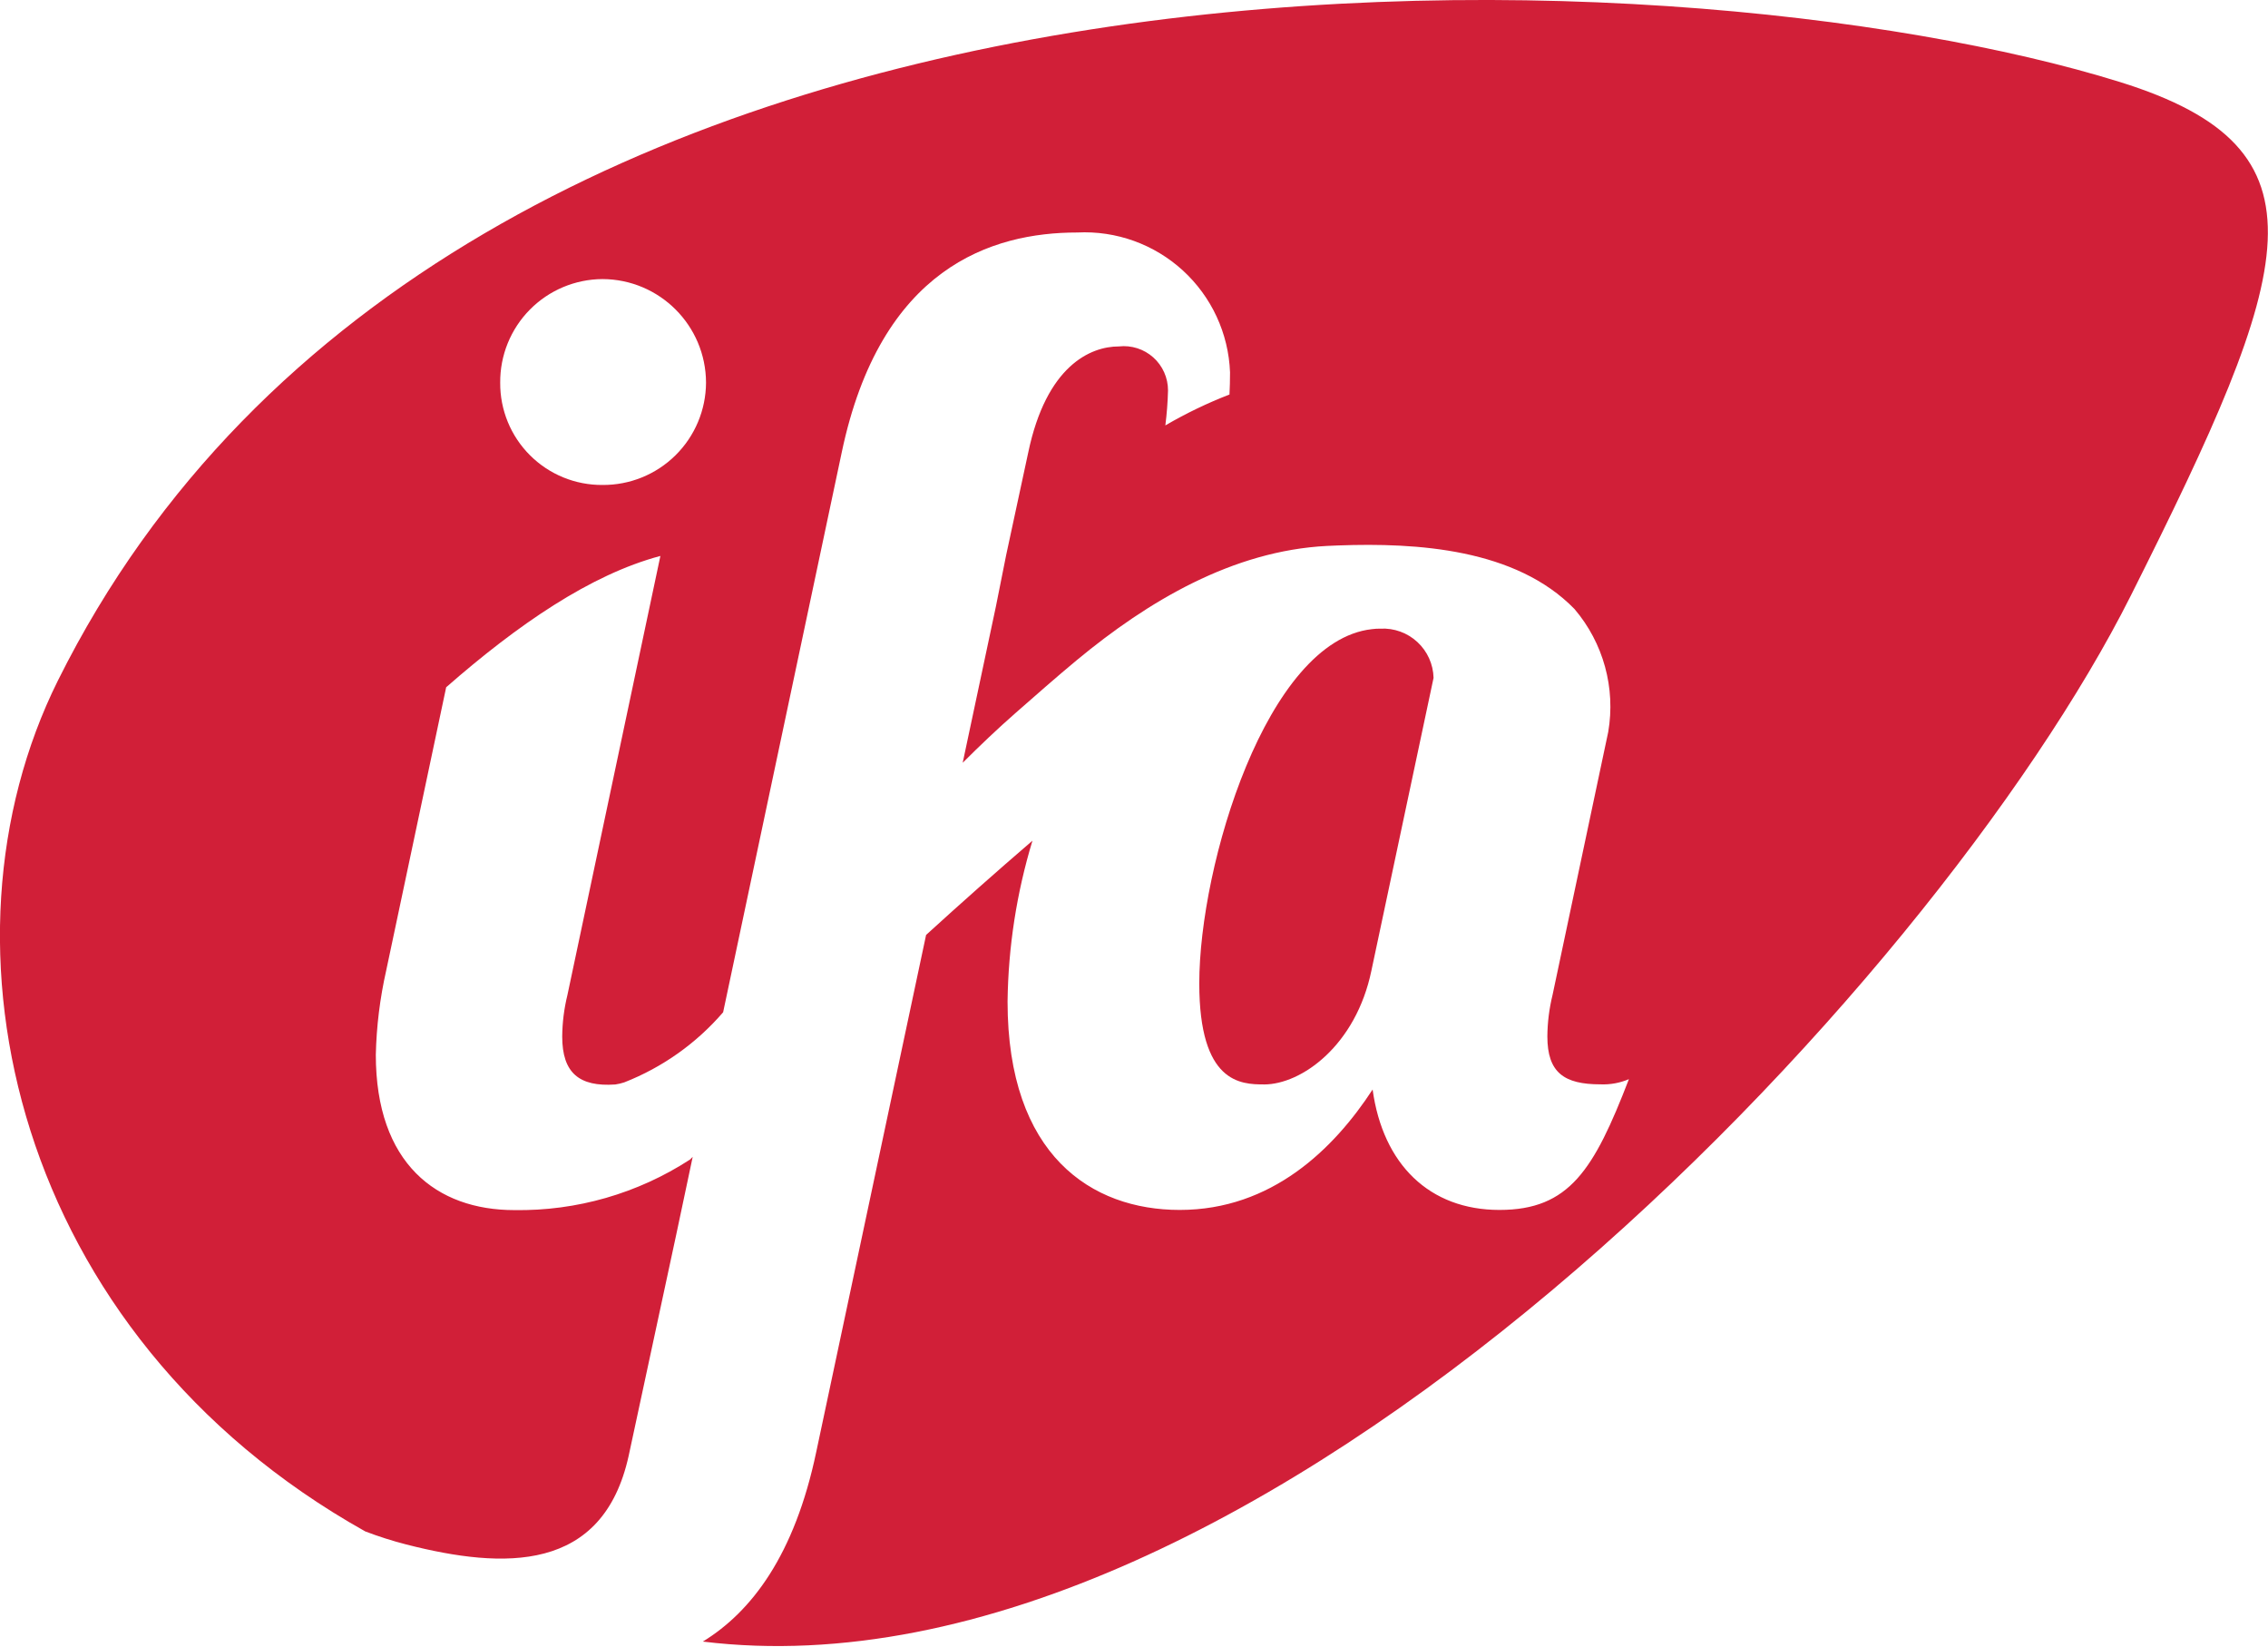
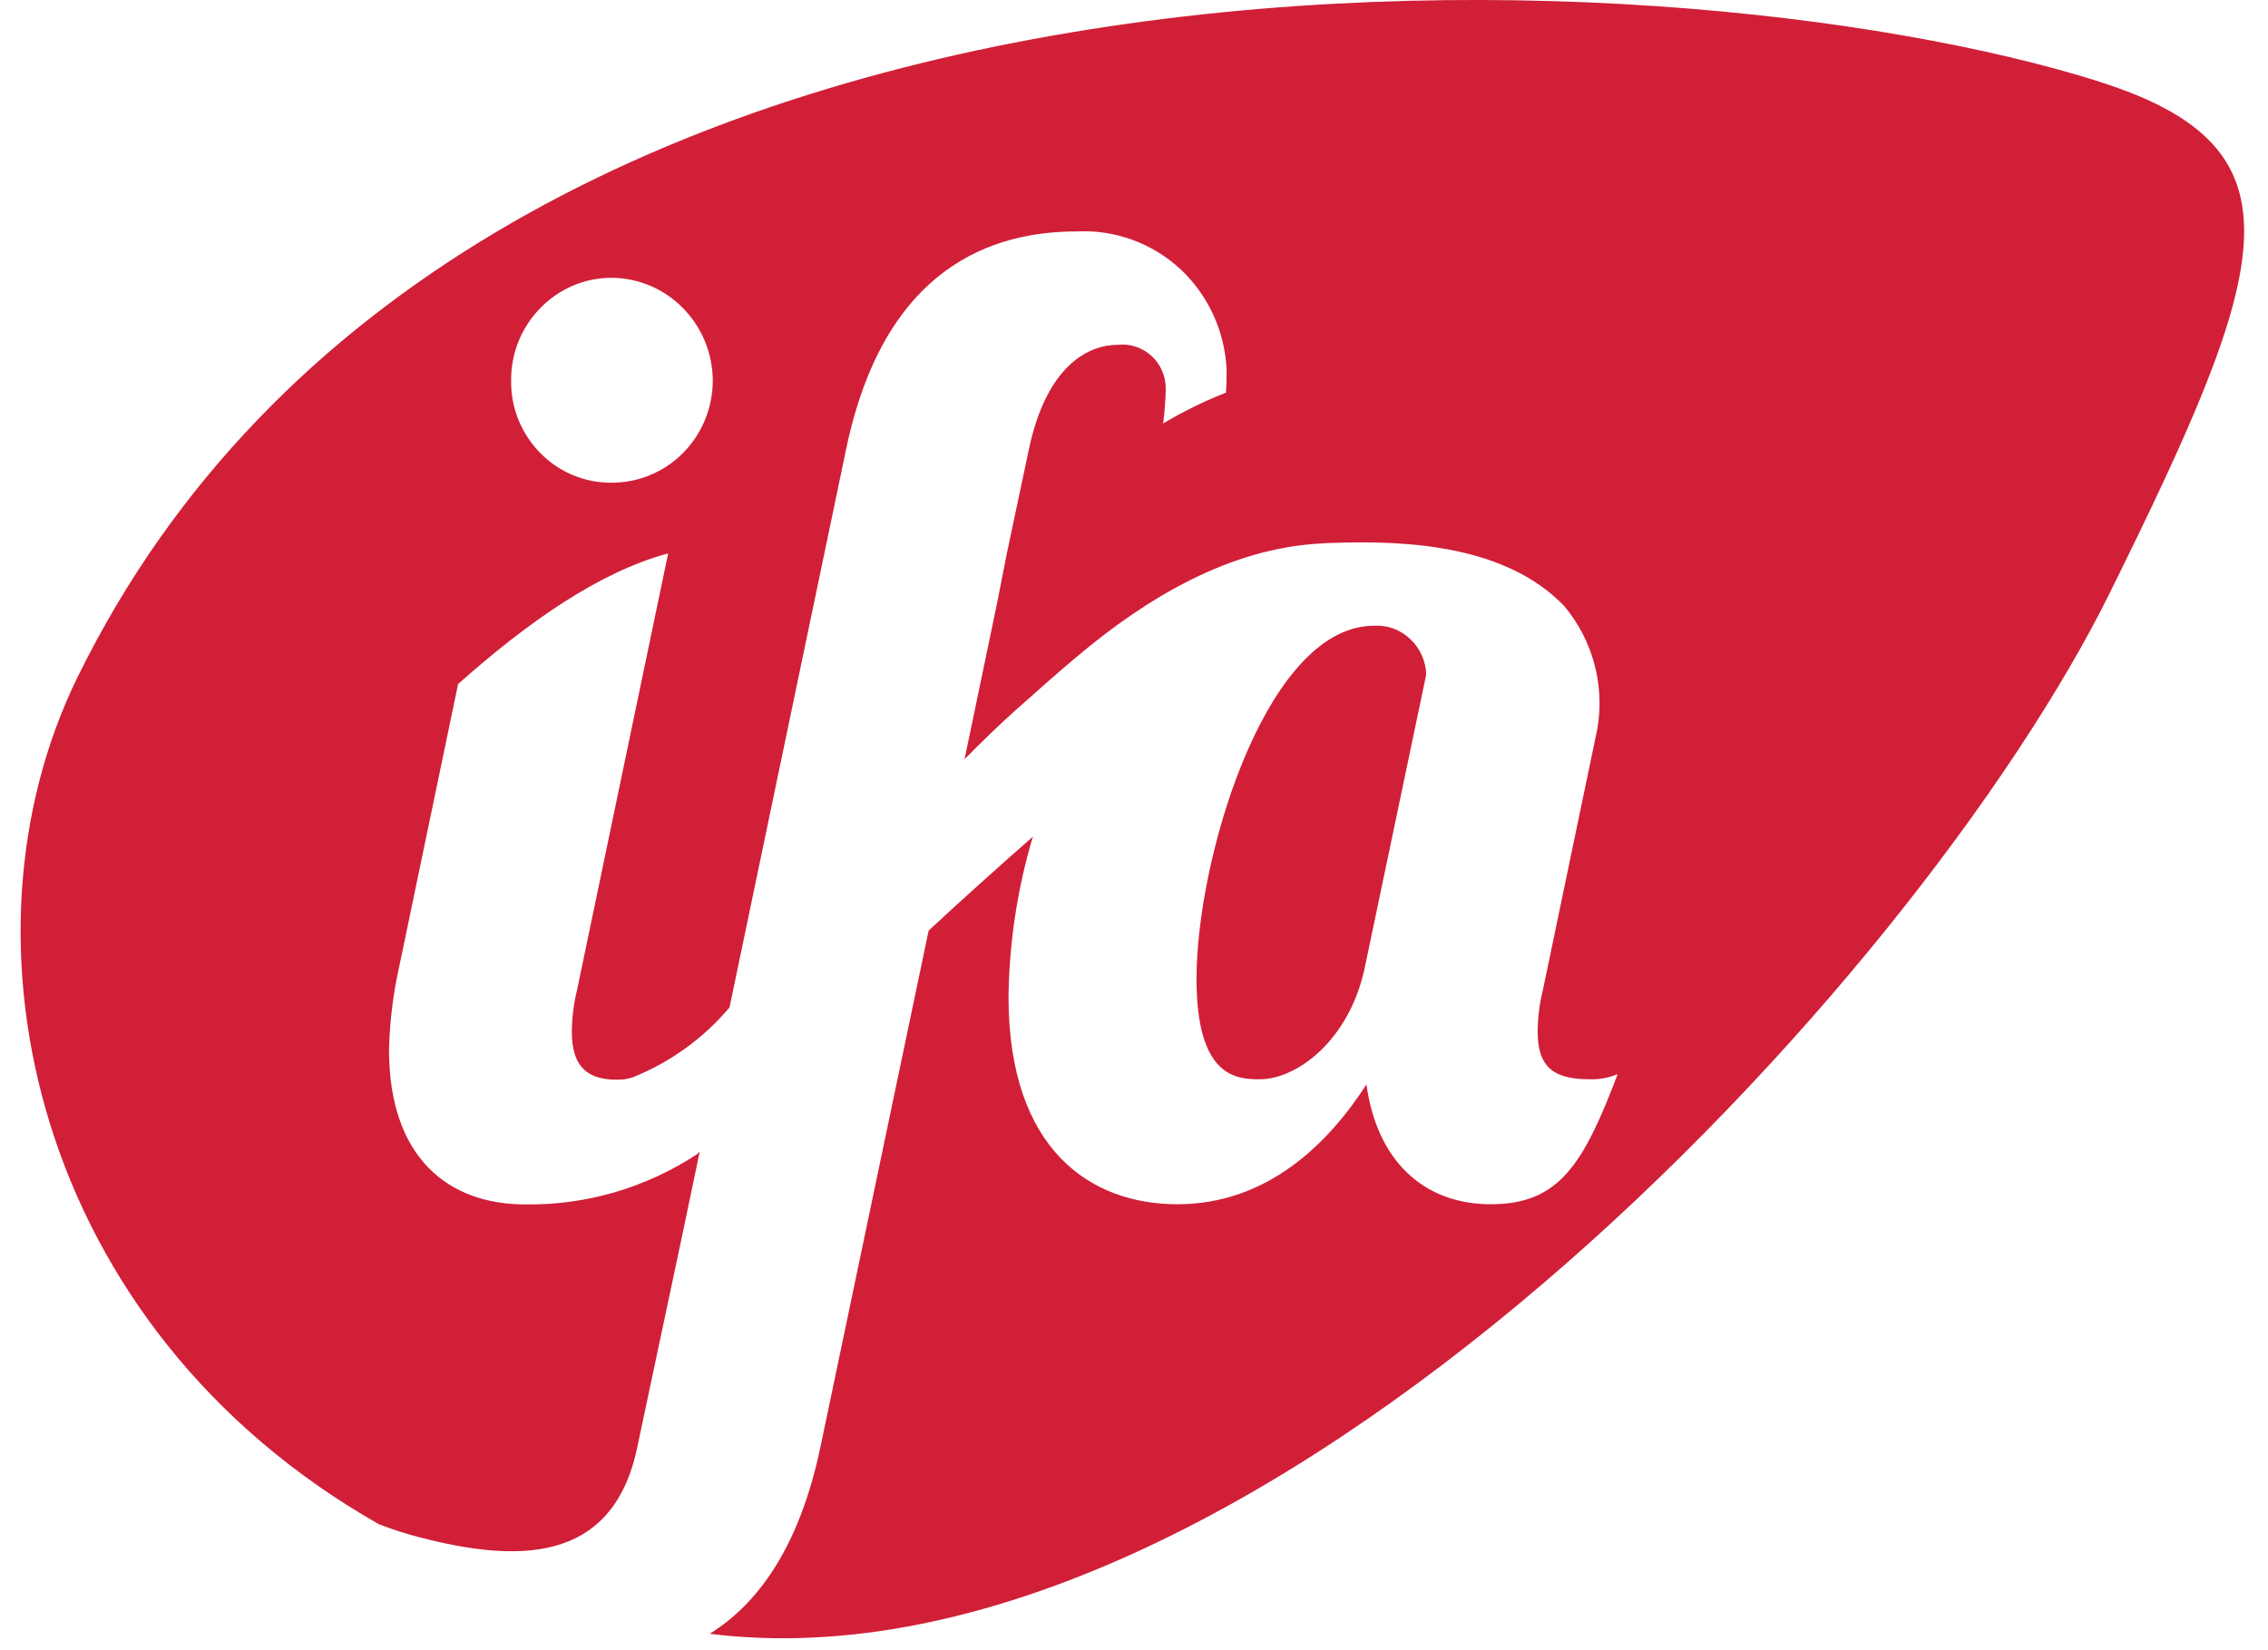
- <svg xmlns="http://www.w3.org/2000/svg" width="84.88" height="61.59" viewBox="0 0 84.88 61.59">
-   <g id="Group_26" data-name="Group 26" transform="translate(-314.646 -232.442)">
-     <path id="Path_101" data-name="Path 101" d="M506.7,348.88c1.4,0,3.44-1.453,4.021-4.264l2.325-10.949a1.89,1.89,0,0,0-1.986-1.841,2.239,2.239,0,0,0-.322.019c-3.934.439-6.46,8.821-6.46,13.255,0,3.731,1.55,3.779,2.422,3.779" transform="translate(-144.749 -75.863)" fill="#d11f38" />
-     <path id="Path_102" data-name="Path 102" d="M337.193,250.587a3.8,3.8,0,0,1-3.827-3.827,3.846,3.846,0,0,1,3.827-3.876,3.887,3.887,0,0,1,3.876,3.876,3.846,3.846,0,0,1-3.876,3.827m56.8-15.074c-16.529-5.149-62.416-7.254-77.178,22.389-4.908,9.857-1.669,24.455,11.5,31.838a14.249,14.249,0,0,0,1.537.489c3.659.935,7.357,1.061,8.322-3.318l1.78-8.275.339-1.6.277-1.309-.1.1a11.734,11.734,0,0,1-6.575,1.891c-2.907,0-5.184-1.744-5.184-5.813a15.9,15.9,0,0,1,.388-3.149l2.245-10.6c2.674-2.341,5.408-4.22,8.017-4.913l-3.48,16.432a6.716,6.716,0,0,0-.194,1.55c0,1.357.633,1.887,1.986,1.793a1.926,1.926,0,0,0,.336-.079,9.417,9.417,0,0,0,3.7-2.623l4.437-20.939c1.454-6.927,5.62-8.236,8.817-8.236a5.445,5.445,0,0,1,5.717,5.232c0,.3-.007.571-.021.83a16.8,16.8,0,0,0-2.4,1.156,12.778,12.778,0,0,0,.1-1.308,1.654,1.654,0,0,0-1.841-1.647c-1.066,0-2.713.727-3.391,3.972l-.824,3.827-.387,1.938-1.241,5.84c.642-.641,1.3-1.268,1.982-1.866.76-.664,1.515-1.334,2.292-1.977,2.657-2.2,5.833-4.092,9.363-4.27.138-.007.277-.013.416-.018,2.958-.108,6.648.123,8.843,2.378a5.628,5.628,0,0,1,1.263,4.6l-2.084,9.842a6.719,6.719,0,0,0-.194,1.55c0,1.357.63,1.793,1.986,1.793a2.463,2.463,0,0,0,1.066-.194c-1.308,3.391-2.229,4.893-4.845,4.893s-4.36-1.7-4.747-4.505c-1.454,2.229-3.779,4.505-7.219,4.505-3.295,0-6.443-2.035-6.443-7.8a21.649,21.649,0,0,1,.932-6.016c-1.35,1.161-2.7,2.359-3.981,3.527l-4.11,19.339c-.811,3.868-2.423,5.983-4.245,7.1,20.806,2.547,46.115-24.544,53.436-39.123,6.169-12.285,7.638-16.726-.4-19.228" fill="#d11f38" />
+ <svg xmlns="http://www.w3.org/2000/svg" width="55px" height="40px" viewBox="0 0 54 40" version="1.1">
+   <g id="surface1">
+     <path style=" stroke:none;fill-rule:nonzero;fill:rgb(81.961%,12.157%,21.961%);fill-opacity:1;" d="M 30.051 26.176 C 30.941 26.176 32.238 25.238 32.605 23.426 L 34.086 16.363 C 34.078 16.035 33.938 15.723 33.699 15.5 C 33.461 15.273 33.145 15.156 32.824 15.176 C 32.754 15.176 32.688 15.18 32.617 15.188 C 30.117 15.469 28.516 20.879 28.516 23.738 C 28.516 26.145 29.5 26.176 30.051 26.176 " />
+     <path style=" stroke:none;fill-rule:nonzero;fill:rgb(81.961%,12.157%,21.961%);fill-opacity:1;" d="M 14.324 11.707 C 13.68 11.711 13.059 11.453 12.602 10.988 C 12.145 10.523 11.887 9.895 11.895 9.238 C 11.887 8.578 12.141 7.945 12.598 7.477 C 13.055 7.004 13.676 6.738 14.324 6.738 C 15.684 6.742 16.781 7.859 16.785 9.238 C 16.781 9.898 16.523 10.527 16.059 10.992 C 15.598 11.453 14.973 11.711 14.324 11.707 M 50.41 1.98 C 39.906 -1.34 10.758 -2.699 1.379 16.426 C -1.738 22.785 0.316 32.203 8.684 36.965 C 9.004 37.09 9.328 37.195 9.66 37.281 C 11.984 37.887 14.336 37.965 14.945 35.141 L 16.078 29.801 L 16.469 27.926 L 16.406 27.992 C 15.164 28.809 13.711 29.234 12.23 29.211 C 10.383 29.211 8.934 28.086 8.934 25.461 C 8.949 24.777 9.035 24.094 9.184 23.43 L 10.609 16.59 C 12.309 15.078 14.043 13.867 15.703 13.422 L 13.492 24.02 C 13.41 24.348 13.371 24.684 13.367 25.02 C 13.367 25.898 13.77 26.238 14.629 26.18 C 14.703 26.168 14.773 26.152 14.844 26.129 C 15.75 25.766 16.559 25.184 17.191 24.434 L 20.012 10.926 C 20.934 6.457 23.582 5.613 25.613 5.613 C 26.535 5.566 27.441 5.895 28.125 6.527 C 28.805 7.164 29.211 8.051 29.246 8.988 C 29.246 9.18 29.242 9.355 29.23 9.523 C 28.703 9.73 28.195 9.98 27.707 10.27 C 27.742 9.988 27.766 9.707 27.77 9.426 C 27.77 9.121 27.645 8.832 27.422 8.629 C 27.195 8.426 26.898 8.328 26.602 8.363 C 25.922 8.363 24.879 8.832 24.445 10.926 L 23.922 13.395 L 23.676 14.645 L 22.891 18.414 C 23.297 18 23.715 17.594 24.148 17.207 C 24.633 16.781 25.109 16.348 25.605 15.934 C 27.293 14.512 29.309 13.293 31.551 13.18 C 31.641 13.172 31.727 13.168 31.816 13.168 C 33.695 13.098 36.039 13.246 37.434 14.699 C 38.121 15.52 38.418 16.605 38.238 17.668 L 36.914 24.02 C 36.832 24.344 36.793 24.68 36.789 25.02 C 36.789 25.895 37.191 26.176 38.051 26.176 C 38.285 26.184 38.516 26.141 38.73 26.051 C 37.898 28.238 37.312 29.207 35.652 29.207 C 33.988 29.207 32.883 28.109 32.637 26.301 C 31.711 27.738 30.234 29.207 28.051 29.207 C 25.957 29.207 23.957 27.895 23.957 24.176 C 23.973 22.859 24.172 21.551 24.547 20.293 C 23.691 21.043 22.832 21.816 22.02 22.57 L 19.406 35.047 C 18.891 37.539 17.867 38.906 16.711 39.625 C 29.93 41.27 46.008 23.789 50.66 14.387 C 54.578 6.461 55.512 3.594 50.402 1.98 " />
  </g>
</svg>
